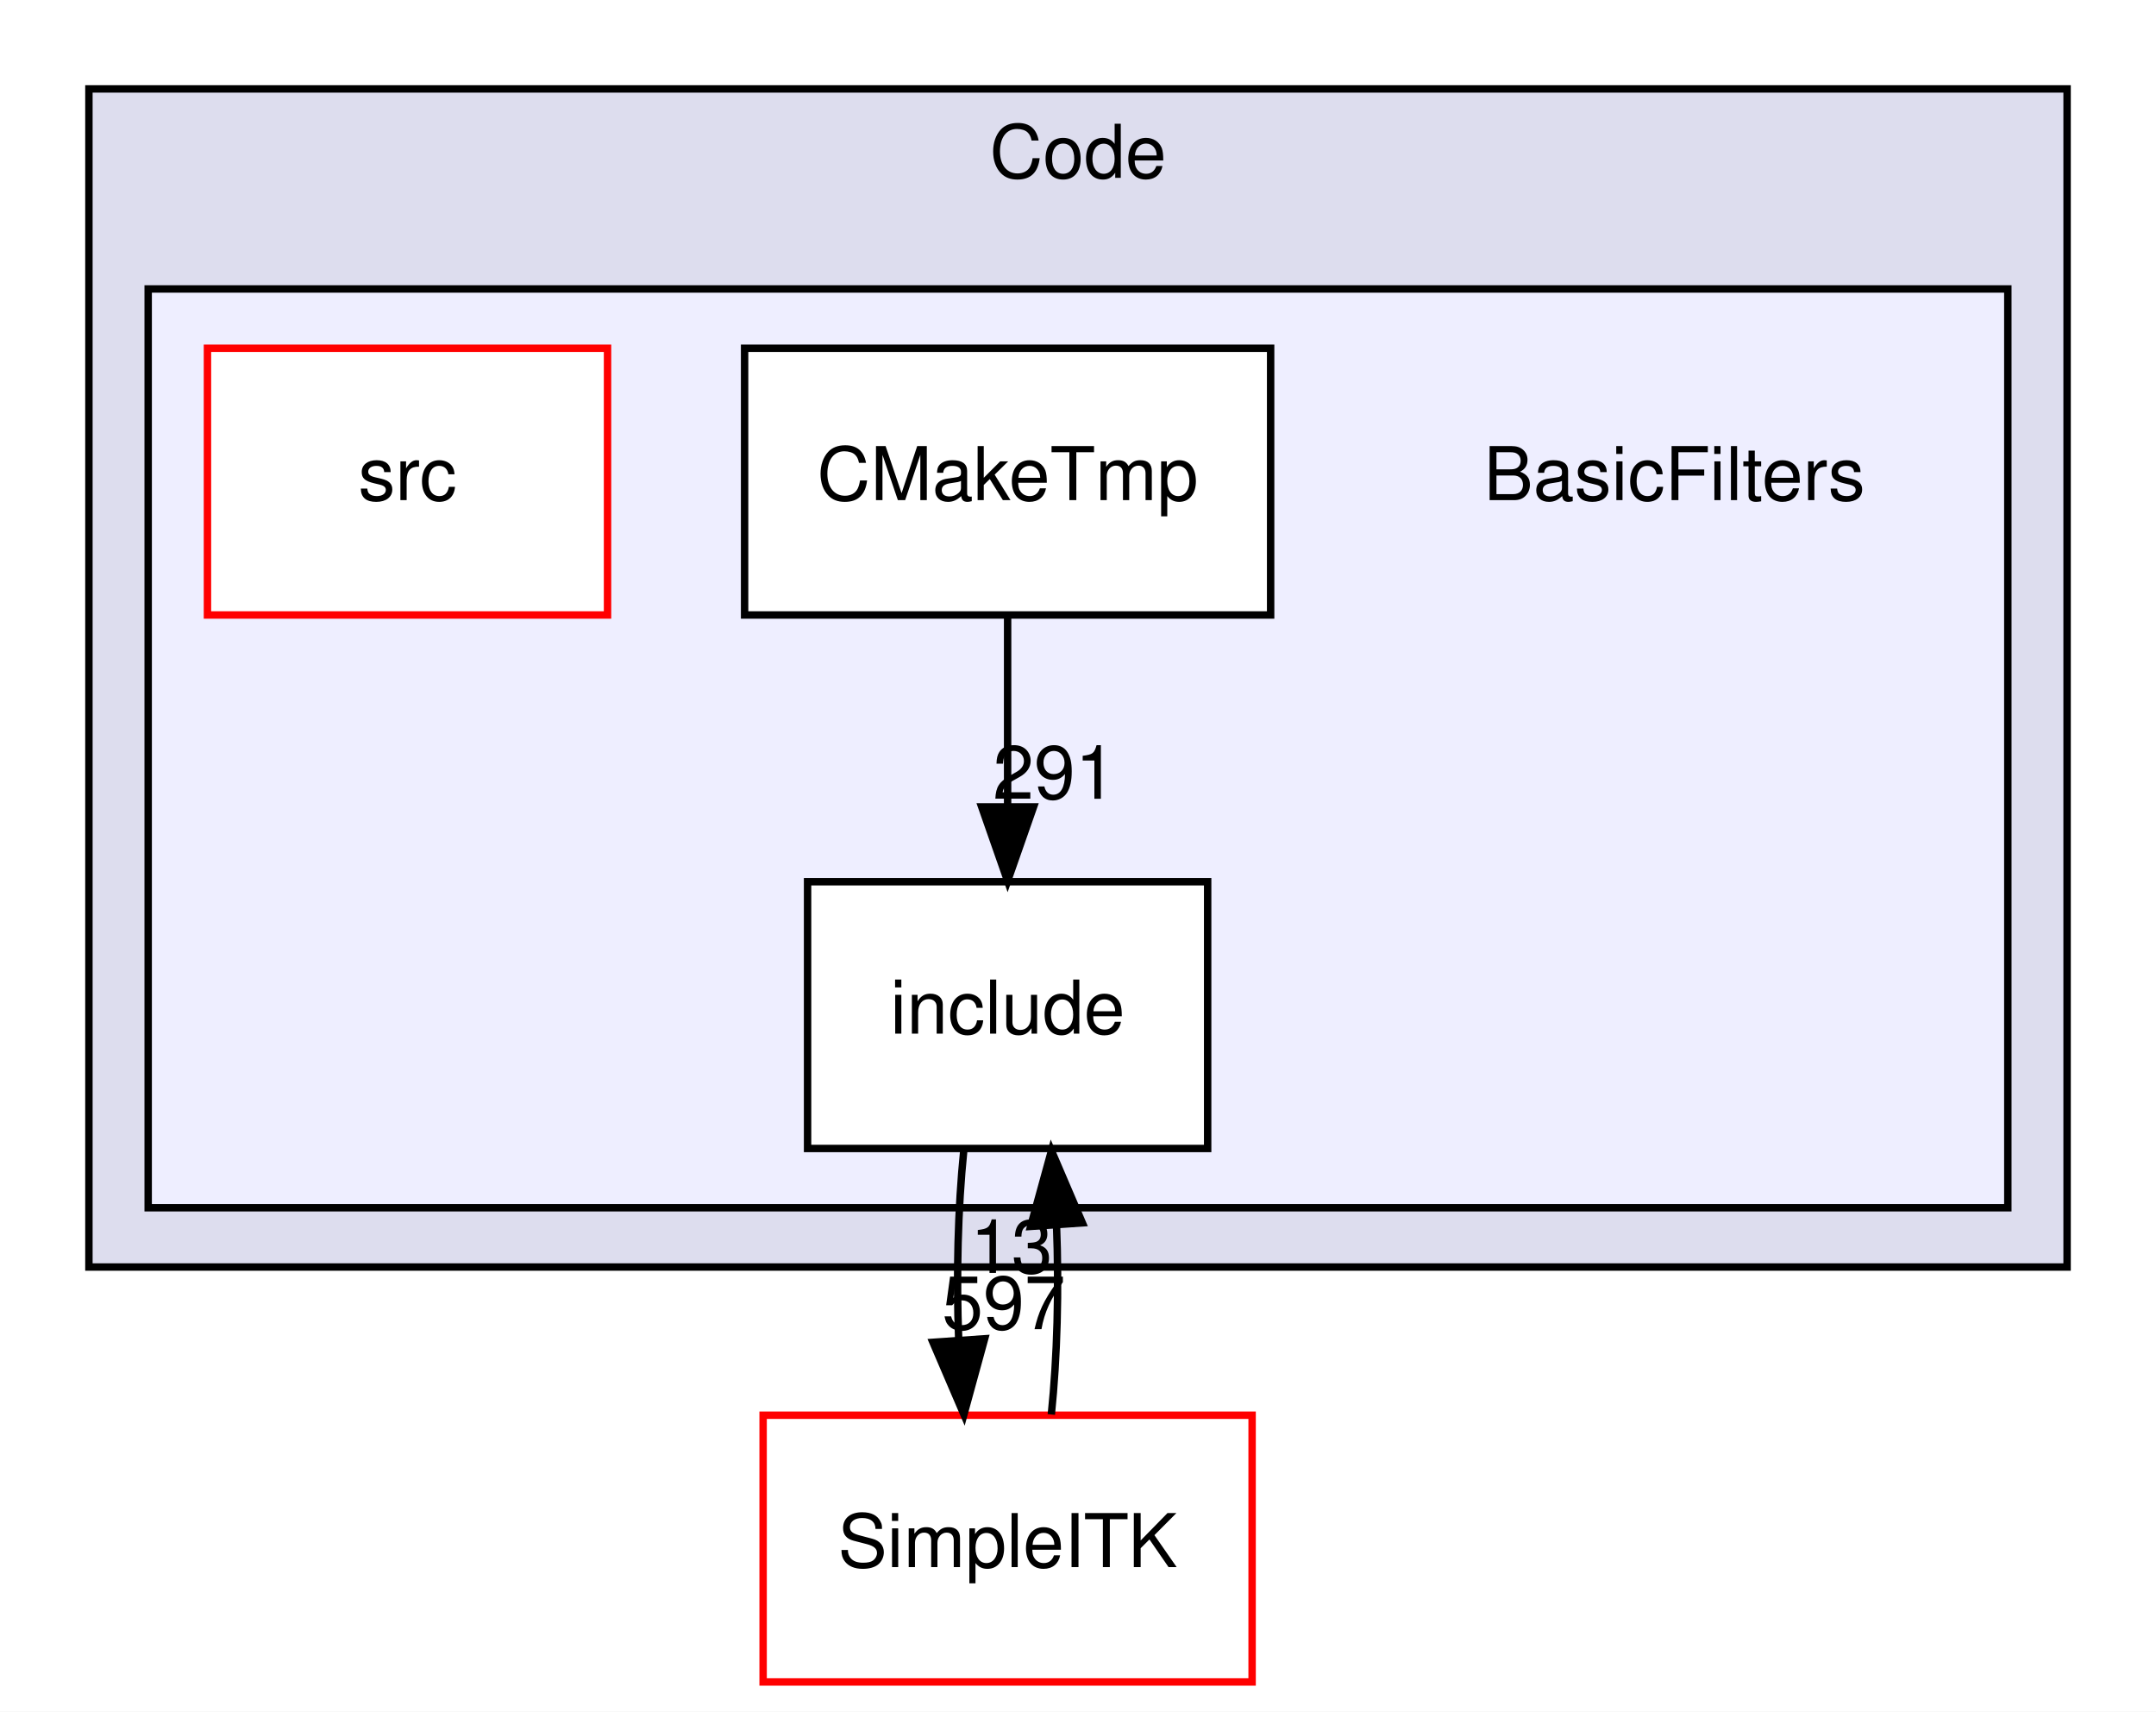
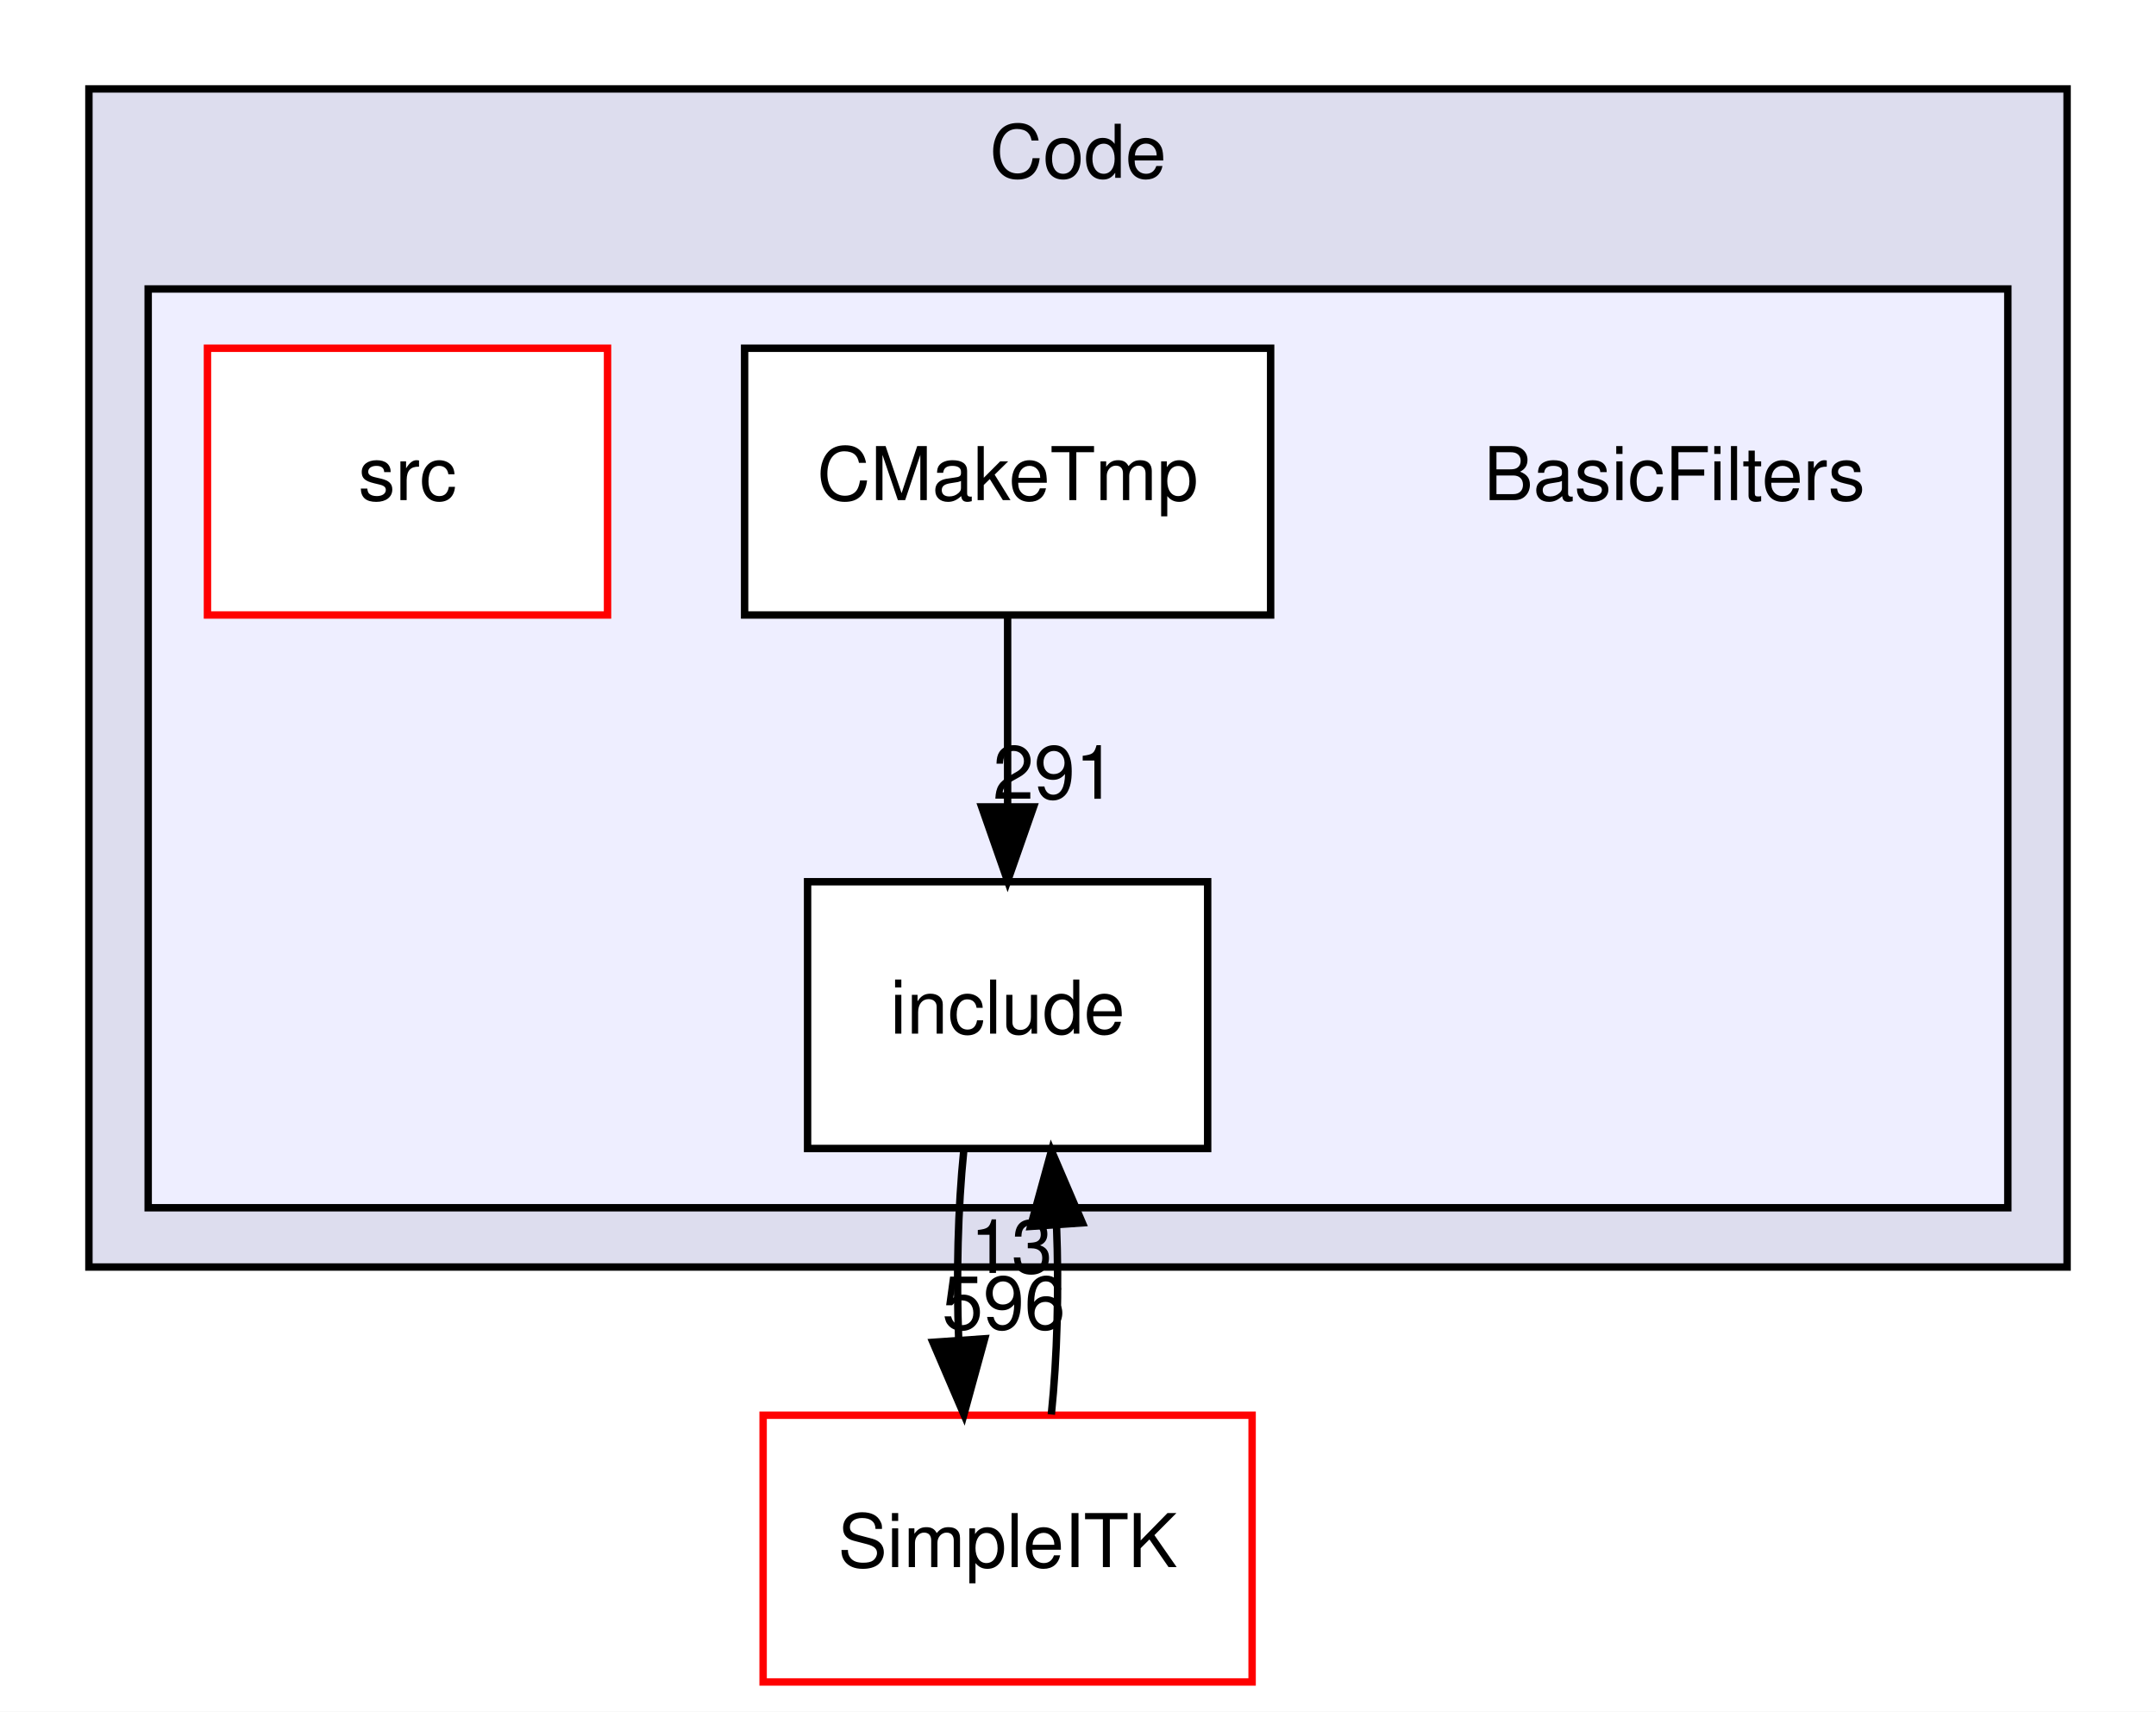
<svg xmlns="http://www.w3.org/2000/svg" xmlns:xlink="http://www.w3.org/1999/xlink" width="291pt" height="231pt" viewBox="0.00 0.00 291.00 231.00">
  <g id="graph0" class="graph" transform="scale(1 1) rotate(0) translate(4 227)">
    <polygon fill="white" stroke="transparent" points="-4,4 -4,-227 287,-227 287,4 -4,4" />
    <g id="clust1" class="cluster">
      <g id="a_clust1">
        <a xlink:href="dir_f39368514e927ff3df32776217a2e927.html" target="_top" xlink:title="Code">
          <polygon fill="#ddddee" stroke="black" points="8,-56 8,-215 275,-215 275,-56 8,-56" />
          <text text-anchor="middle" x="141.5" y="-203" font-family="Helvetica,sans-Serif" font-size="10.00">Code</text>
        </a>
      </g>
    </g>
    <g id="clust2" class="cluster">
      <g id="a_clust2">
        <a xlink:href="dir_b21f75010e215c7b92162b53140844e6.html" target="_top">
          <polygon fill="#eeeeff" stroke="black" points="16,-64 16,-188 267,-188 267,-64 16,-64" />
        </a>
      </g>
    </g>
    <g id="node1" class="node">
      <text text-anchor="middle" x="222" y="-159.5" font-family="Helvetica,sans-Serif" font-size="10.00">BasicFilters</text>
    </g>
    <g id="node2" class="node">
      <g id="a_node2">
        <a xlink:href="dir_df2533eed1bb30fcde256245ed712422.html" target="_top" xlink:title="CMakeTmp">
          <polygon fill="white" stroke="black" points="167.5,-180 96.5,-180 96.5,-144 167.5,-144 167.5,-180" />
          <text text-anchor="middle" x="132" y="-159.5" font-family="Helvetica,sans-Serif" font-size="10.00">CMakeTmp</text>
        </a>
      </g>
    </g>
    <g id="node3" class="node">
      <g id="a_node3">
        <a xlink:href="dir_ad7961c28a81bfe14ae4d4060867f6a1.html" target="_top" xlink:title="include">
          <polygon fill="white" stroke="black" points="159,-108 105,-108 105,-72 159,-72 159,-108" />
          <text text-anchor="middle" x="132" y="-87.5" font-family="Helvetica,sans-Serif" font-size="10.00">include</text>
        </a>
      </g>
    </g>
    <g id="edge1" class="edge">
      <path fill="none" stroke="black" d="M132,-143.7C132,-135.98 132,-126.71 132,-118.11" />
      <polygon fill="black" stroke="black" points="135.5,-118.1 132,-108.1 128.5,-118.1 135.5,-118.1" />
      <g id="a_edge1-headlabel">
        <a xlink:href="dir_000017_000018.html" target="_top" xlink:title="291">
          <text text-anchor="middle" x="138.34" y="-119.2" font-family="Helvetica,sans-Serif" font-size="10.00">291</text>
        </a>
      </g>
    </g>
    <g id="node5" class="node">
      <g id="a_node5">
        <a xlink:href="dir_0195af5fa7804b5c802a7ca910fa092c.html" target="_top" xlink:title="SimpleITK">
          <polygon fill="white" stroke="red" points="165,-36 99,-36 99,0 165,0 165,-36" />
          <text text-anchor="middle" x="132" y="-15.5" font-family="Helvetica,sans-Serif" font-size="10.00">SimpleITK</text>
        </a>
      </g>
    </g>
    <g id="edge2" class="edge">
      <path fill="none" stroke="black" d="M126.08,-71.7C125.29,-63.98 125.06,-54.71 125.4,-46.11" />
      <polygon fill="black" stroke="black" points="128.9,-46.32 126.1,-36.1 121.92,-45.84 128.9,-46.32" />
      <g id="a_edge2-headlabel">
-         <a xlink:href="dir_000018_000006.html" target="_top" xlink:title="597">
-           <text text-anchor="middle" x="131.48" y="-47.61" font-family="Helvetica,sans-Serif" font-size="10.00">597</text>
+         <a xlink:href="dir_000018_000006.html" target="_top" xlink:title="596">
+           <text text-anchor="middle" x="131.48" y="-47.61" font-family="Helvetica,sans-Serif" font-size="10.00">596</text>
        </a>
      </g>
    </g>
    <g id="node4" class="node">
      <g id="a_node4">
        <a xlink:href="dir_2ba82dc4c34506f9846885bc2462982a.html" target="_top" xlink:title="src">
          <polygon fill="white" stroke="red" points="78,-180 24,-180 24,-144 78,-144 78,-180" />
          <text text-anchor="middle" x="51" y="-159.5" font-family="Helvetica,sans-Serif" font-size="10.00">src</text>
        </a>
      </g>
    </g>
    <g id="edge3" class="edge">
      <path fill="none" stroke="black" d="M137.9,-36.1C138.7,-43.79 138.94,-53.05 138.6,-61.67" />
      <polygon fill="black" stroke="black" points="135.11,-61.48 137.92,-71.7 142.09,-61.96 135.11,-61.48" />
      <g id="a_edge3-headlabel">
        <a xlink:href="dir_000006_000018.html" target="_top" xlink:title="13">
          <text text-anchor="middle" x="132.52" y="-55.2" font-family="Helvetica,sans-Serif" font-size="10.00">13</text>
        </a>
      </g>
    </g>
  </g>
</svg>
